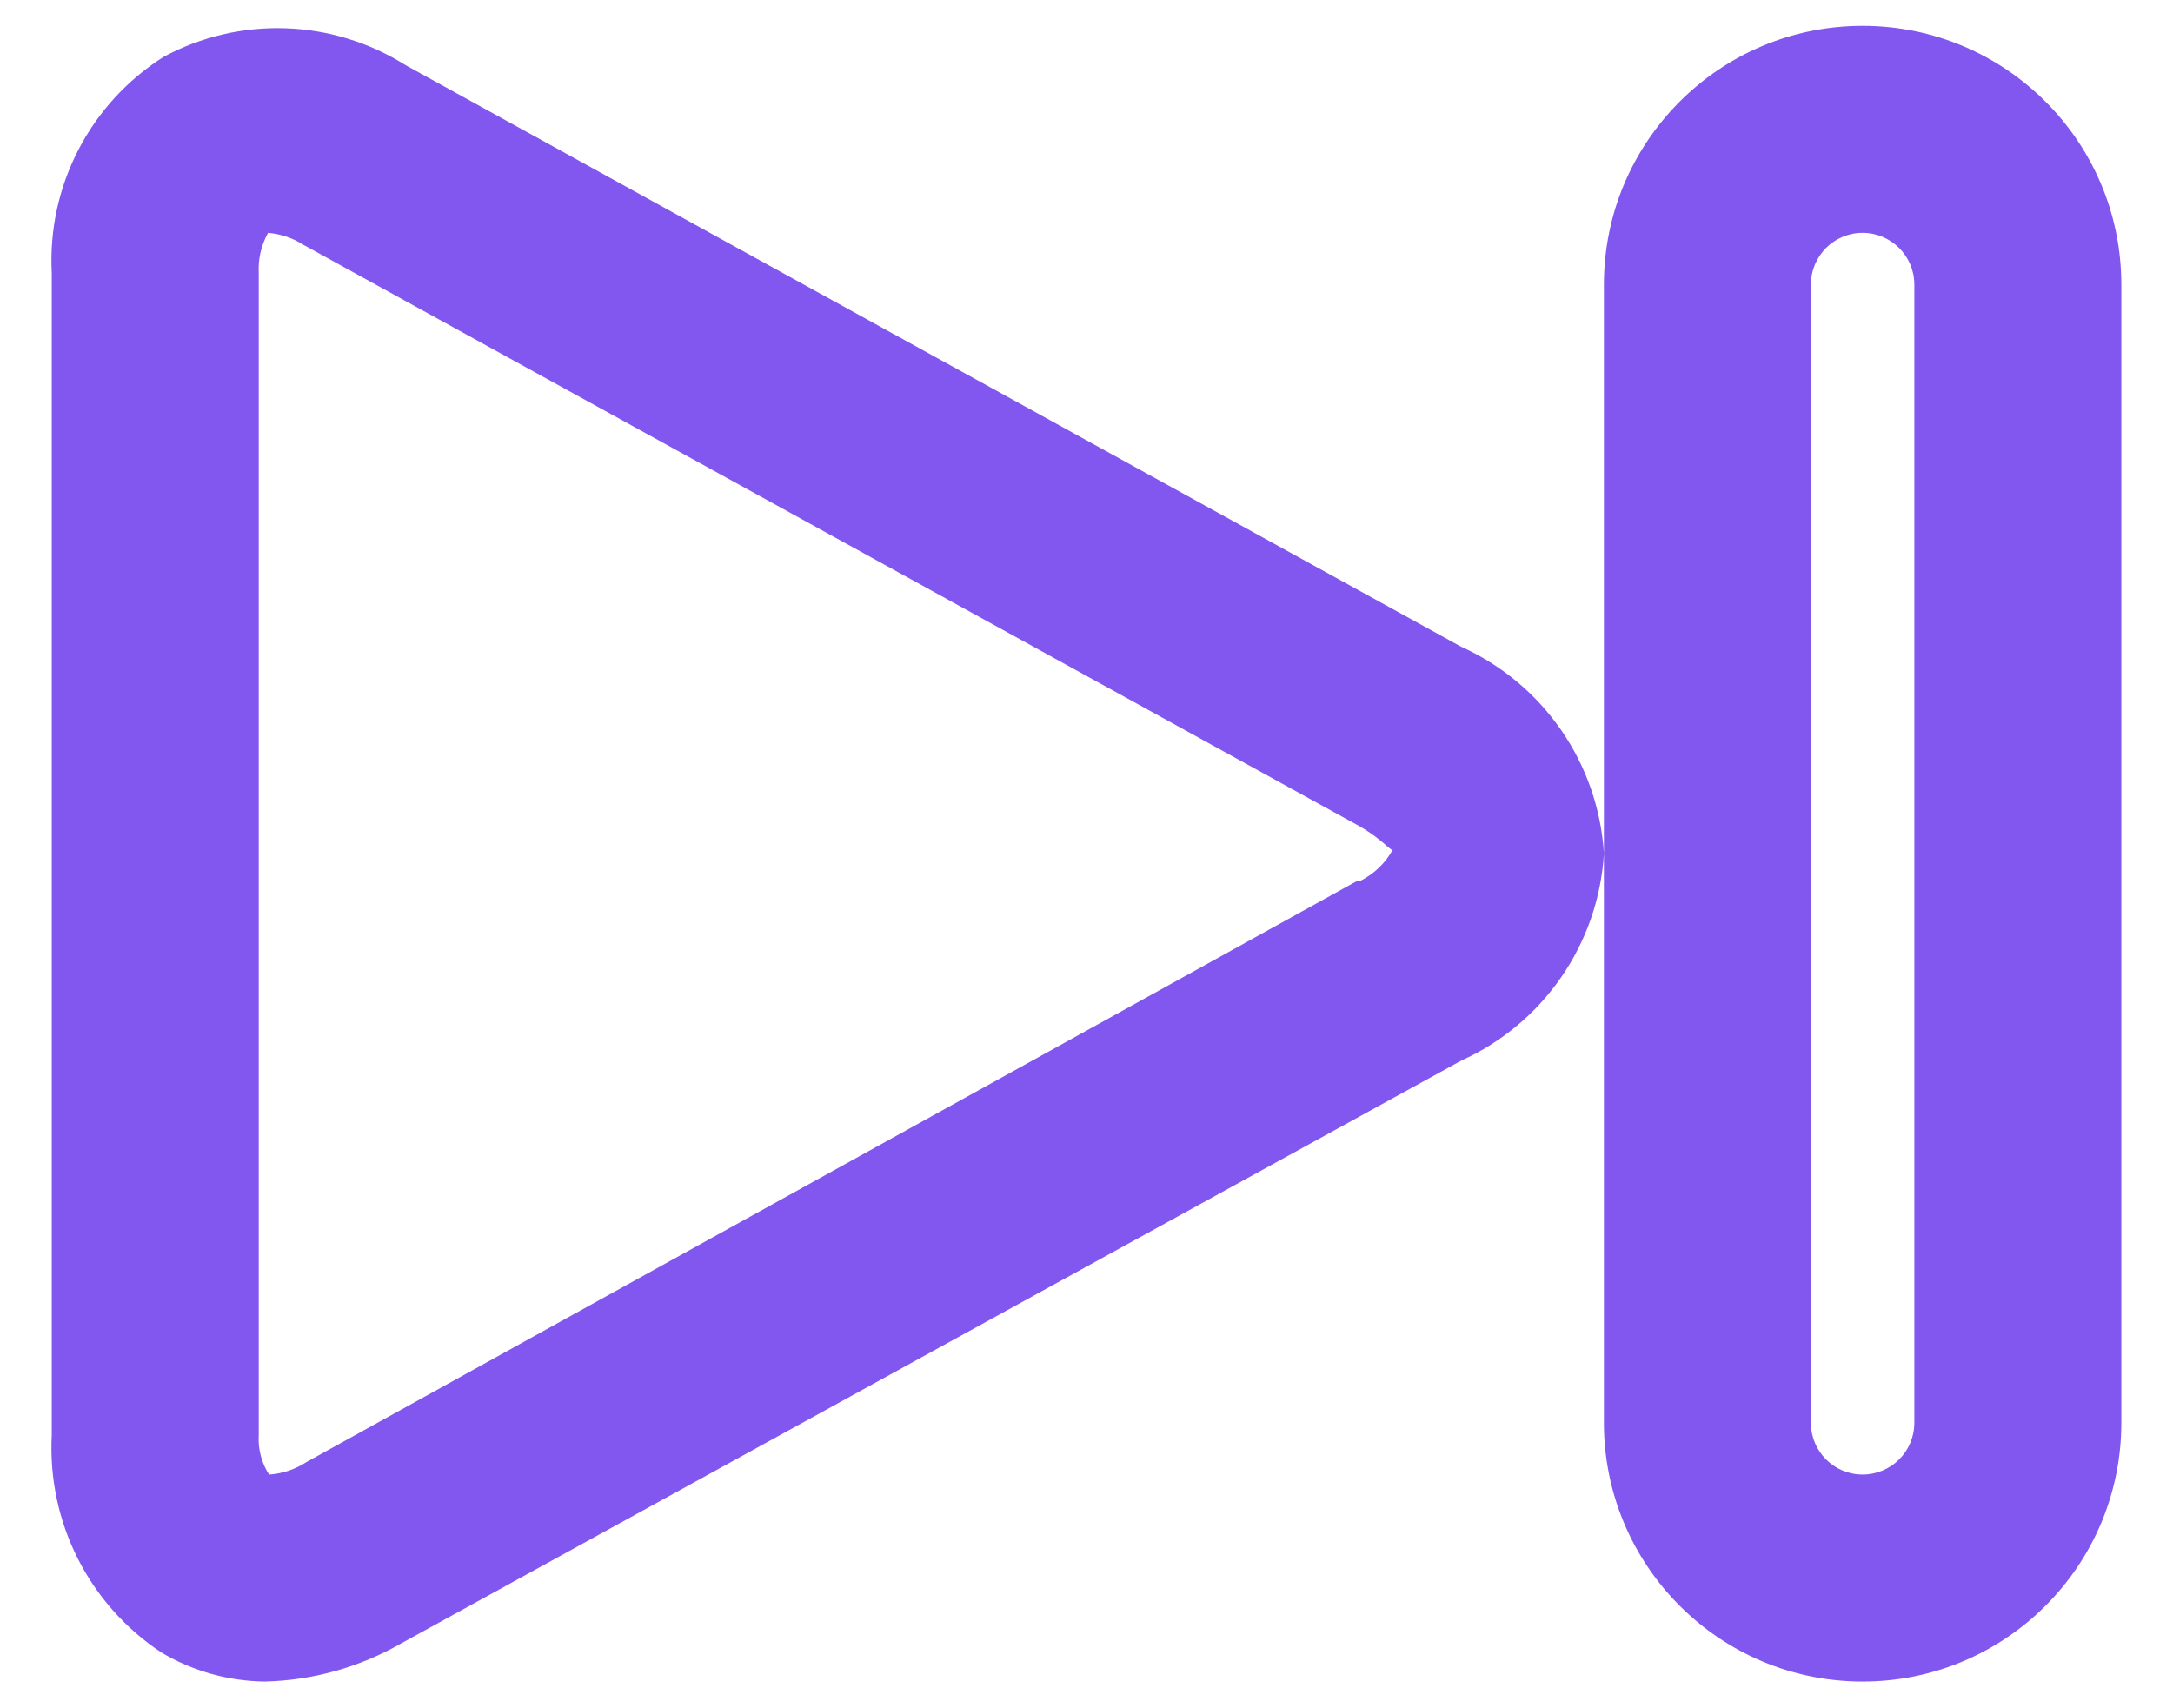
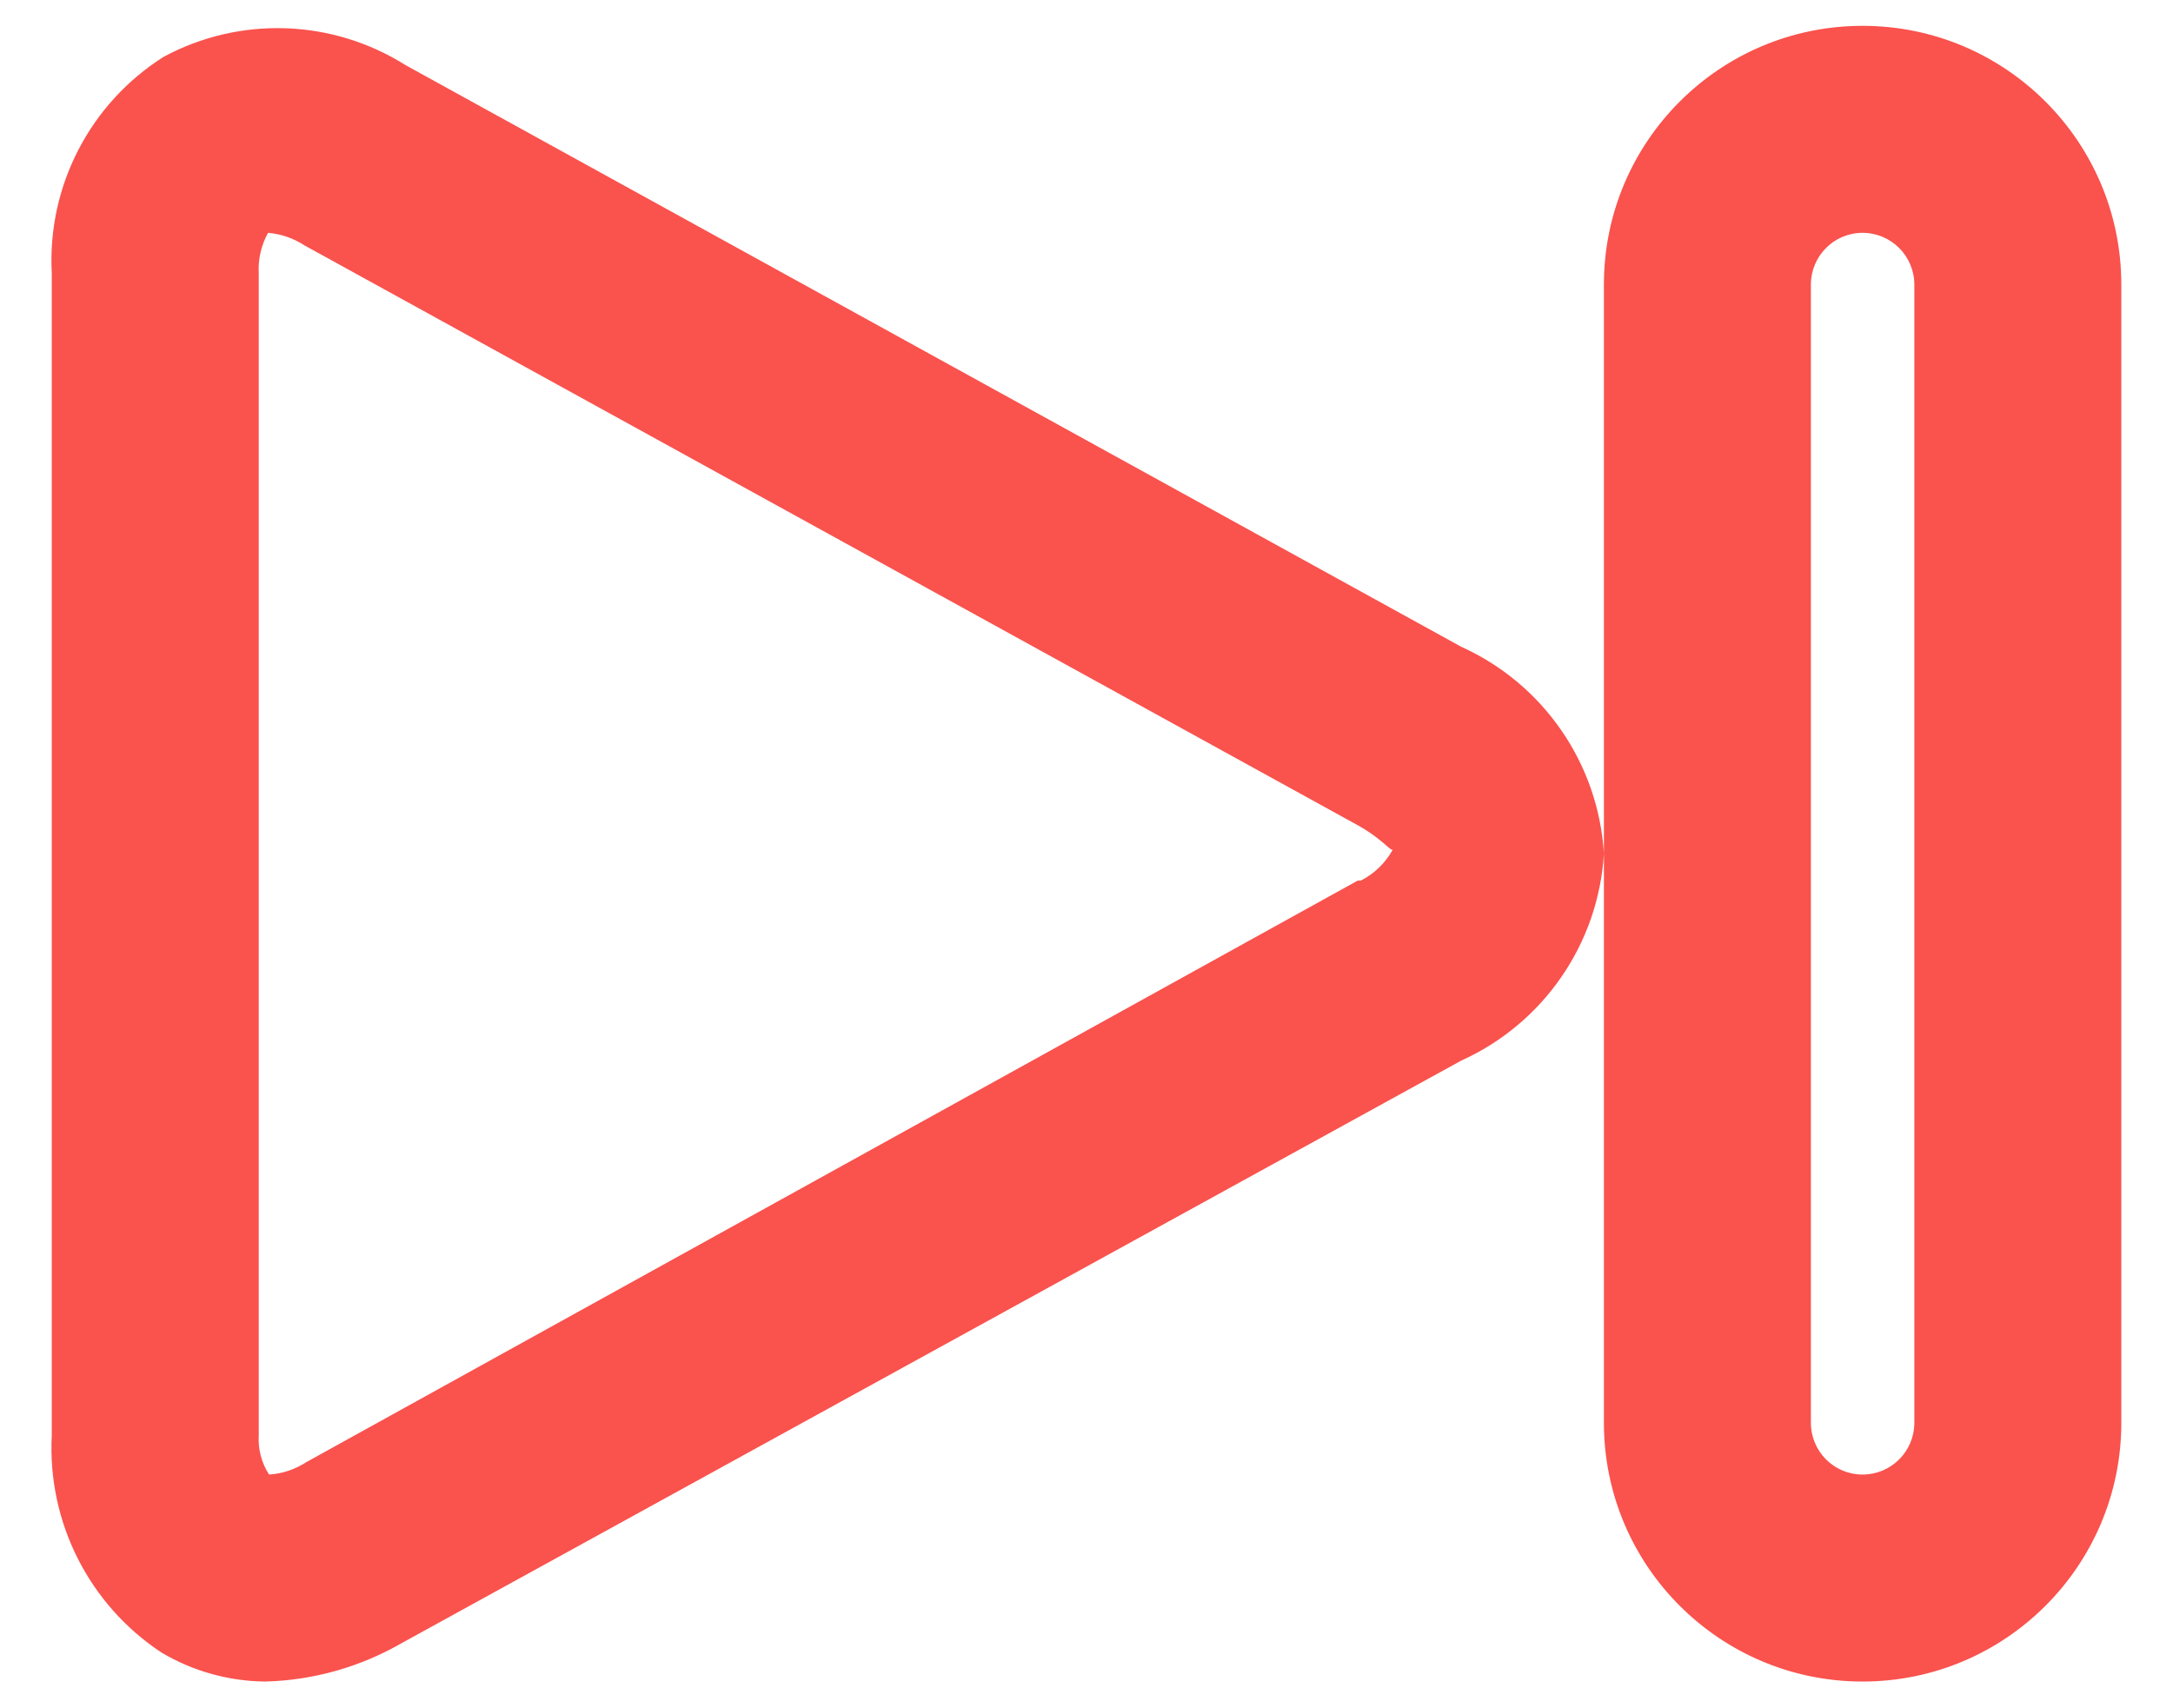
<svg xmlns="http://www.w3.org/2000/svg" width="28" height="22" viewBox="0 0 28 22" fill="none">
  <g id="Group">
    <g id="Layer_118">
-       <path id="Shape" fill-rule="evenodd" clip-rule="evenodd" d="M24 0.333C22.159 0.333 20.667 1.826 20.667 3.667V11C20.596 9.838 19.888 8.812 18.827 8.333L5.227 0.84C4.282 0.244 3.09 0.203 2.107 0.733C1.159 1.334 0.608 2.399 0.667 3.52V18.493C0.609 19.611 1.146 20.676 2.08 21.293C2.484 21.533 2.944 21.662 3.414 21.667C4.032 21.652 4.637 21.482 5.174 21.173L18.827 13.667C19.888 13.188 20.596 12.162 20.667 11V18.333C20.667 20.174 22.159 21.667 24 21.667C25.841 21.667 27.334 20.174 27.334 18.333V3.667C27.334 1.826 25.841 0.333 24 0.333ZM3.947 18.84L17.494 11.347H17.534C17.709 11.258 17.852 11.119 17.947 10.947C17.936 10.958 17.91 10.936 17.861 10.893C17.794 10.835 17.684 10.74 17.507 10.64L3.92 3.16C3.78 3.069 3.62 3.014 3.454 3C3.366 3.159 3.324 3.339 3.334 3.52V18.493C3.323 18.672 3.37 18.85 3.467 19C3.638 18.989 3.803 18.934 3.947 18.84ZM24 19C24.368 19 24.667 18.702 24.667 18.333V3.667C24.667 3.299 24.368 3 24 3C23.632 3 23.334 3.299 23.334 3.667V18.333C23.334 18.702 23.632 19 24 19Z" fill="#8257EF" />
+       <path id="Shape" fill-rule="evenodd" clip-rule="evenodd" d="M24 0.333C22.159 0.333 20.667 1.826 20.667 3.667V11C20.596 9.838 19.888 8.812 18.827 8.333L5.227 0.84C4.282 0.244 3.09 0.203 2.107 0.733C1.159 1.334 0.608 2.399 0.667 3.52V18.493C0.609 19.611 1.146 20.676 2.08 21.293C2.484 21.533 2.944 21.662 3.414 21.667C4.032 21.652 4.637 21.482 5.174 21.173L18.827 13.667C19.888 13.188 20.596 12.162 20.667 11V18.333C20.667 20.174 22.159 21.667 24 21.667C25.841 21.667 27.334 20.174 27.334 18.333V3.667C27.334 1.826 25.841 0.333 24 0.333ZM3.947 18.84L17.494 11.347H17.534C17.709 11.258 17.852 11.119 17.947 10.947C17.936 10.958 17.91 10.936 17.861 10.893C17.794 10.835 17.684 10.74 17.507 10.64L3.92 3.16C3.78 3.069 3.62 3.014 3.454 3C3.366 3.159 3.324 3.339 3.334 3.52V18.493C3.323 18.672 3.37 18.85 3.467 19C3.638 18.989 3.803 18.934 3.947 18.84ZM24 19C24.368 19 24.667 18.702 24.667 18.333V3.667C24.667 3.299 24.368 3 24 3C23.632 3 23.334 3.299 23.334 3.667V18.333C23.334 18.702 23.632 19 24 19Z" fill="#FA524D" />
    </g>
  </g>
</svg>
